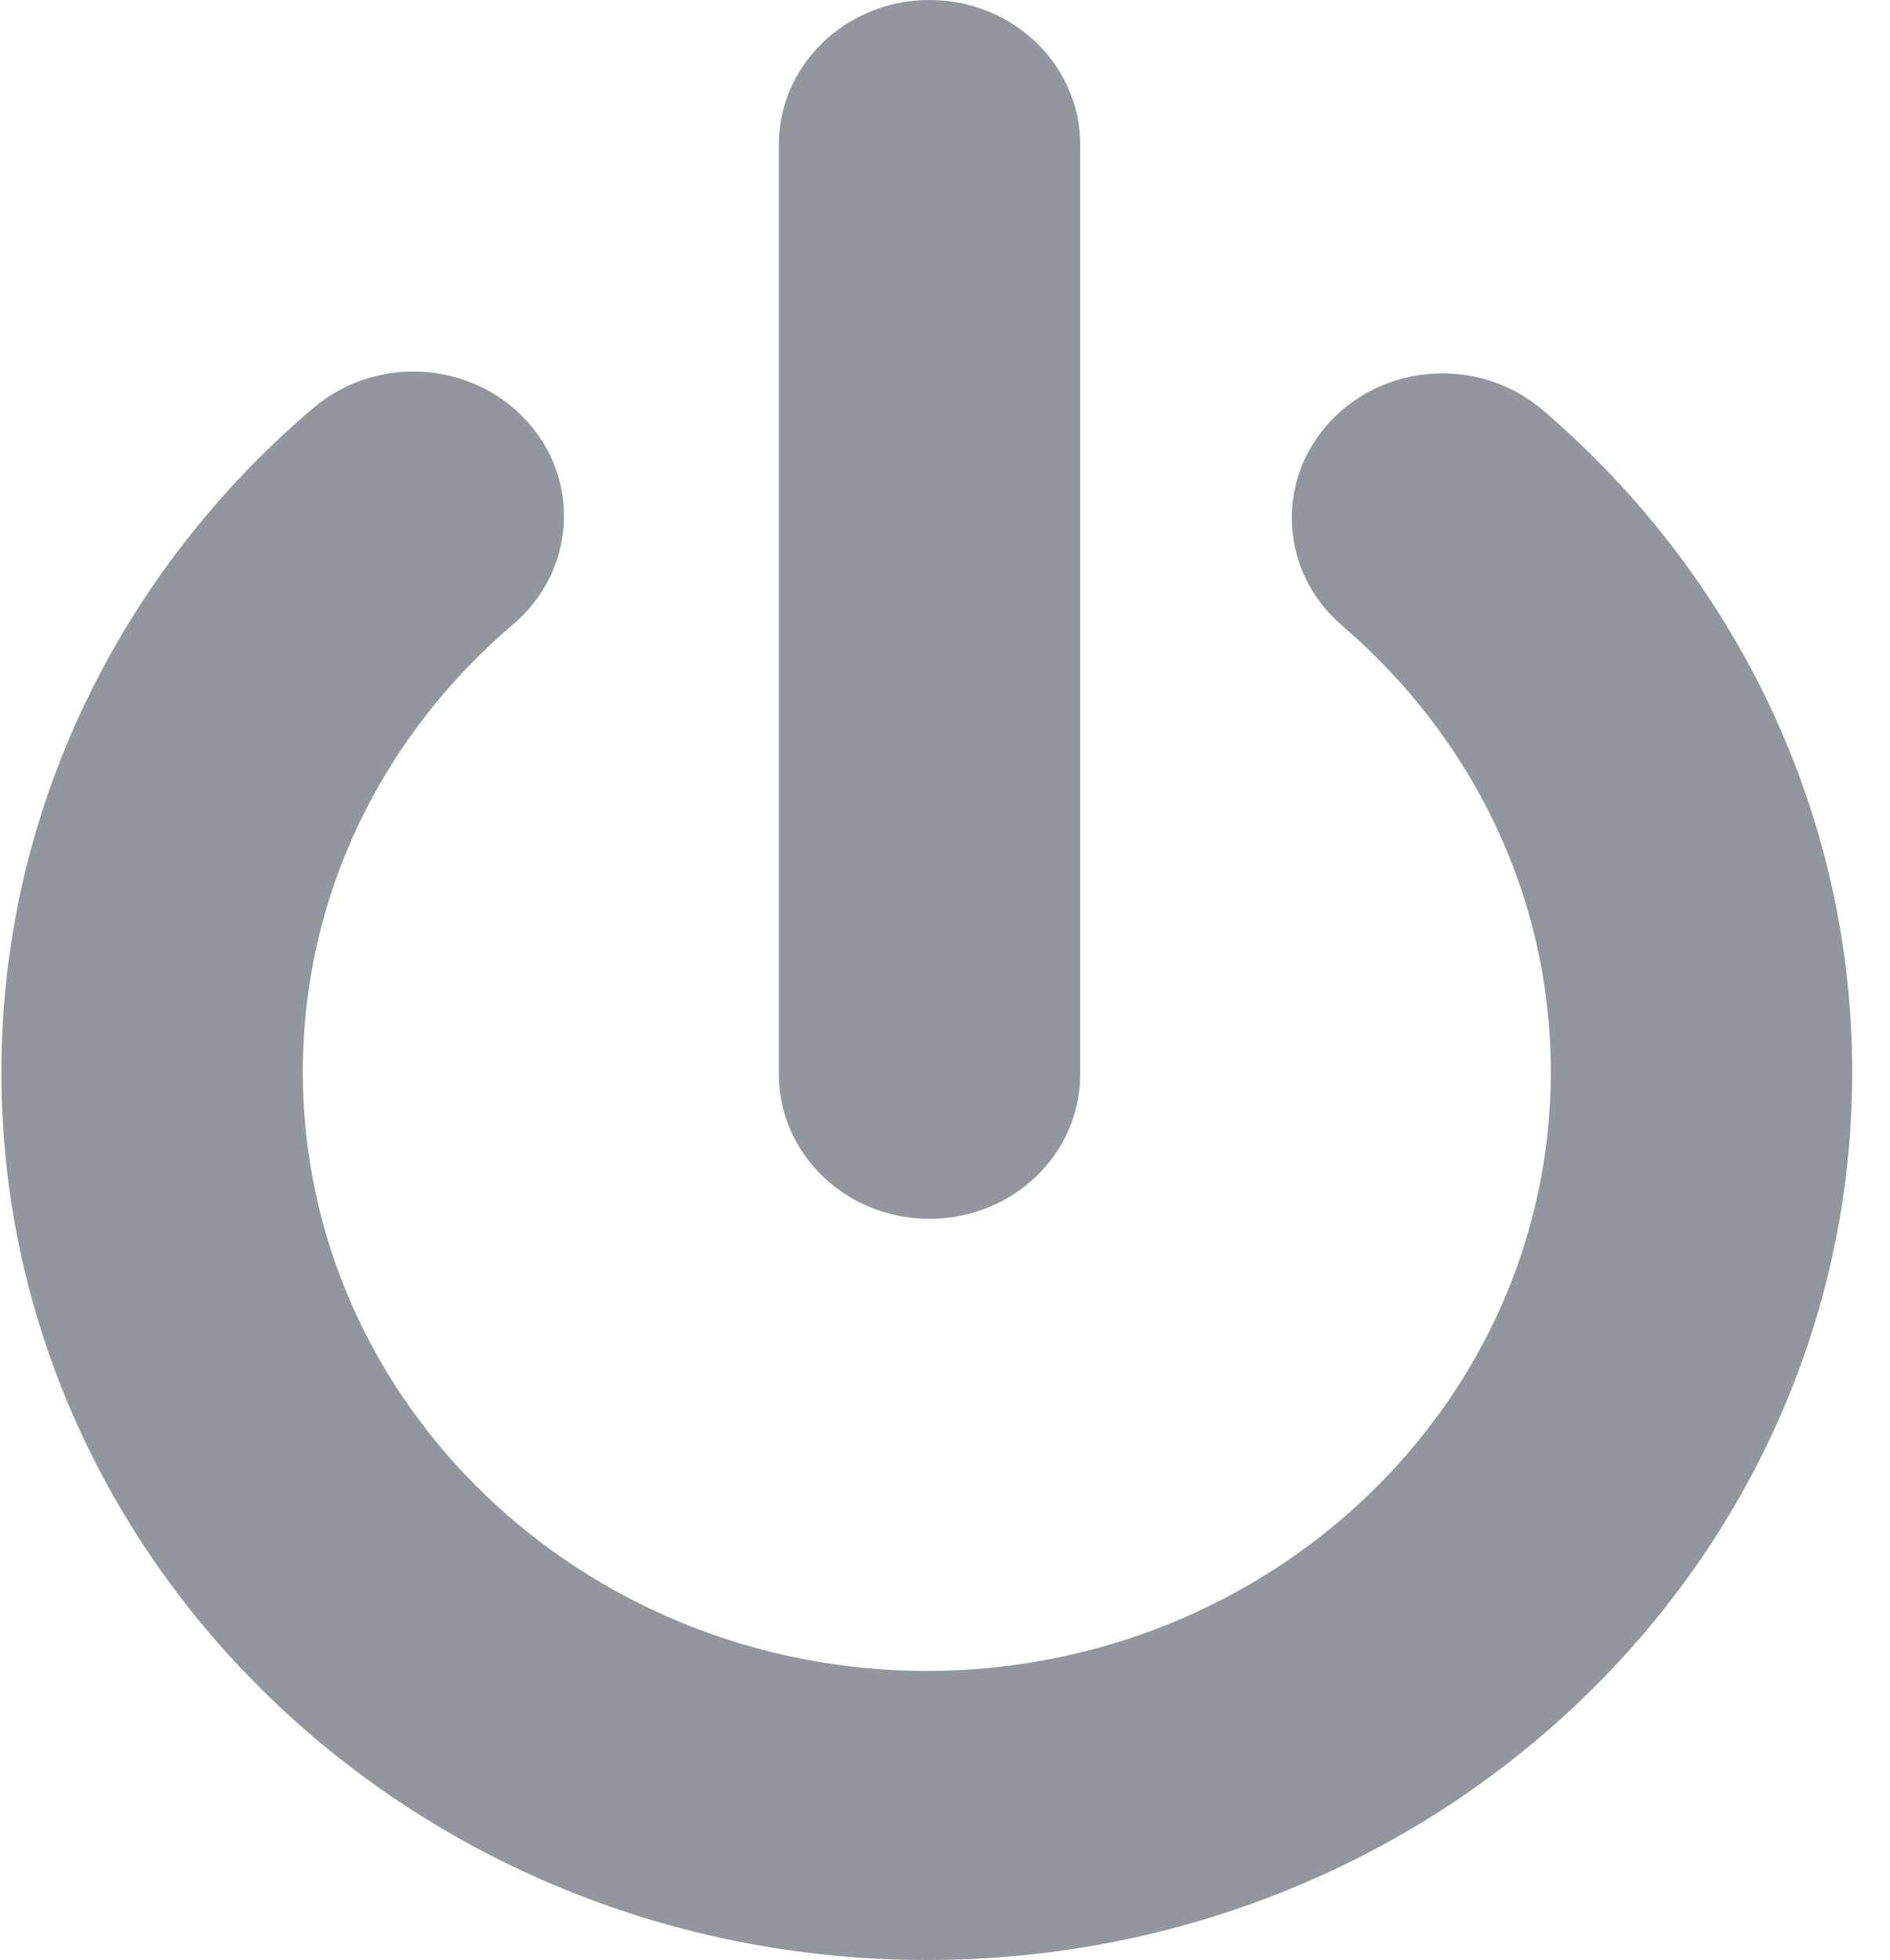
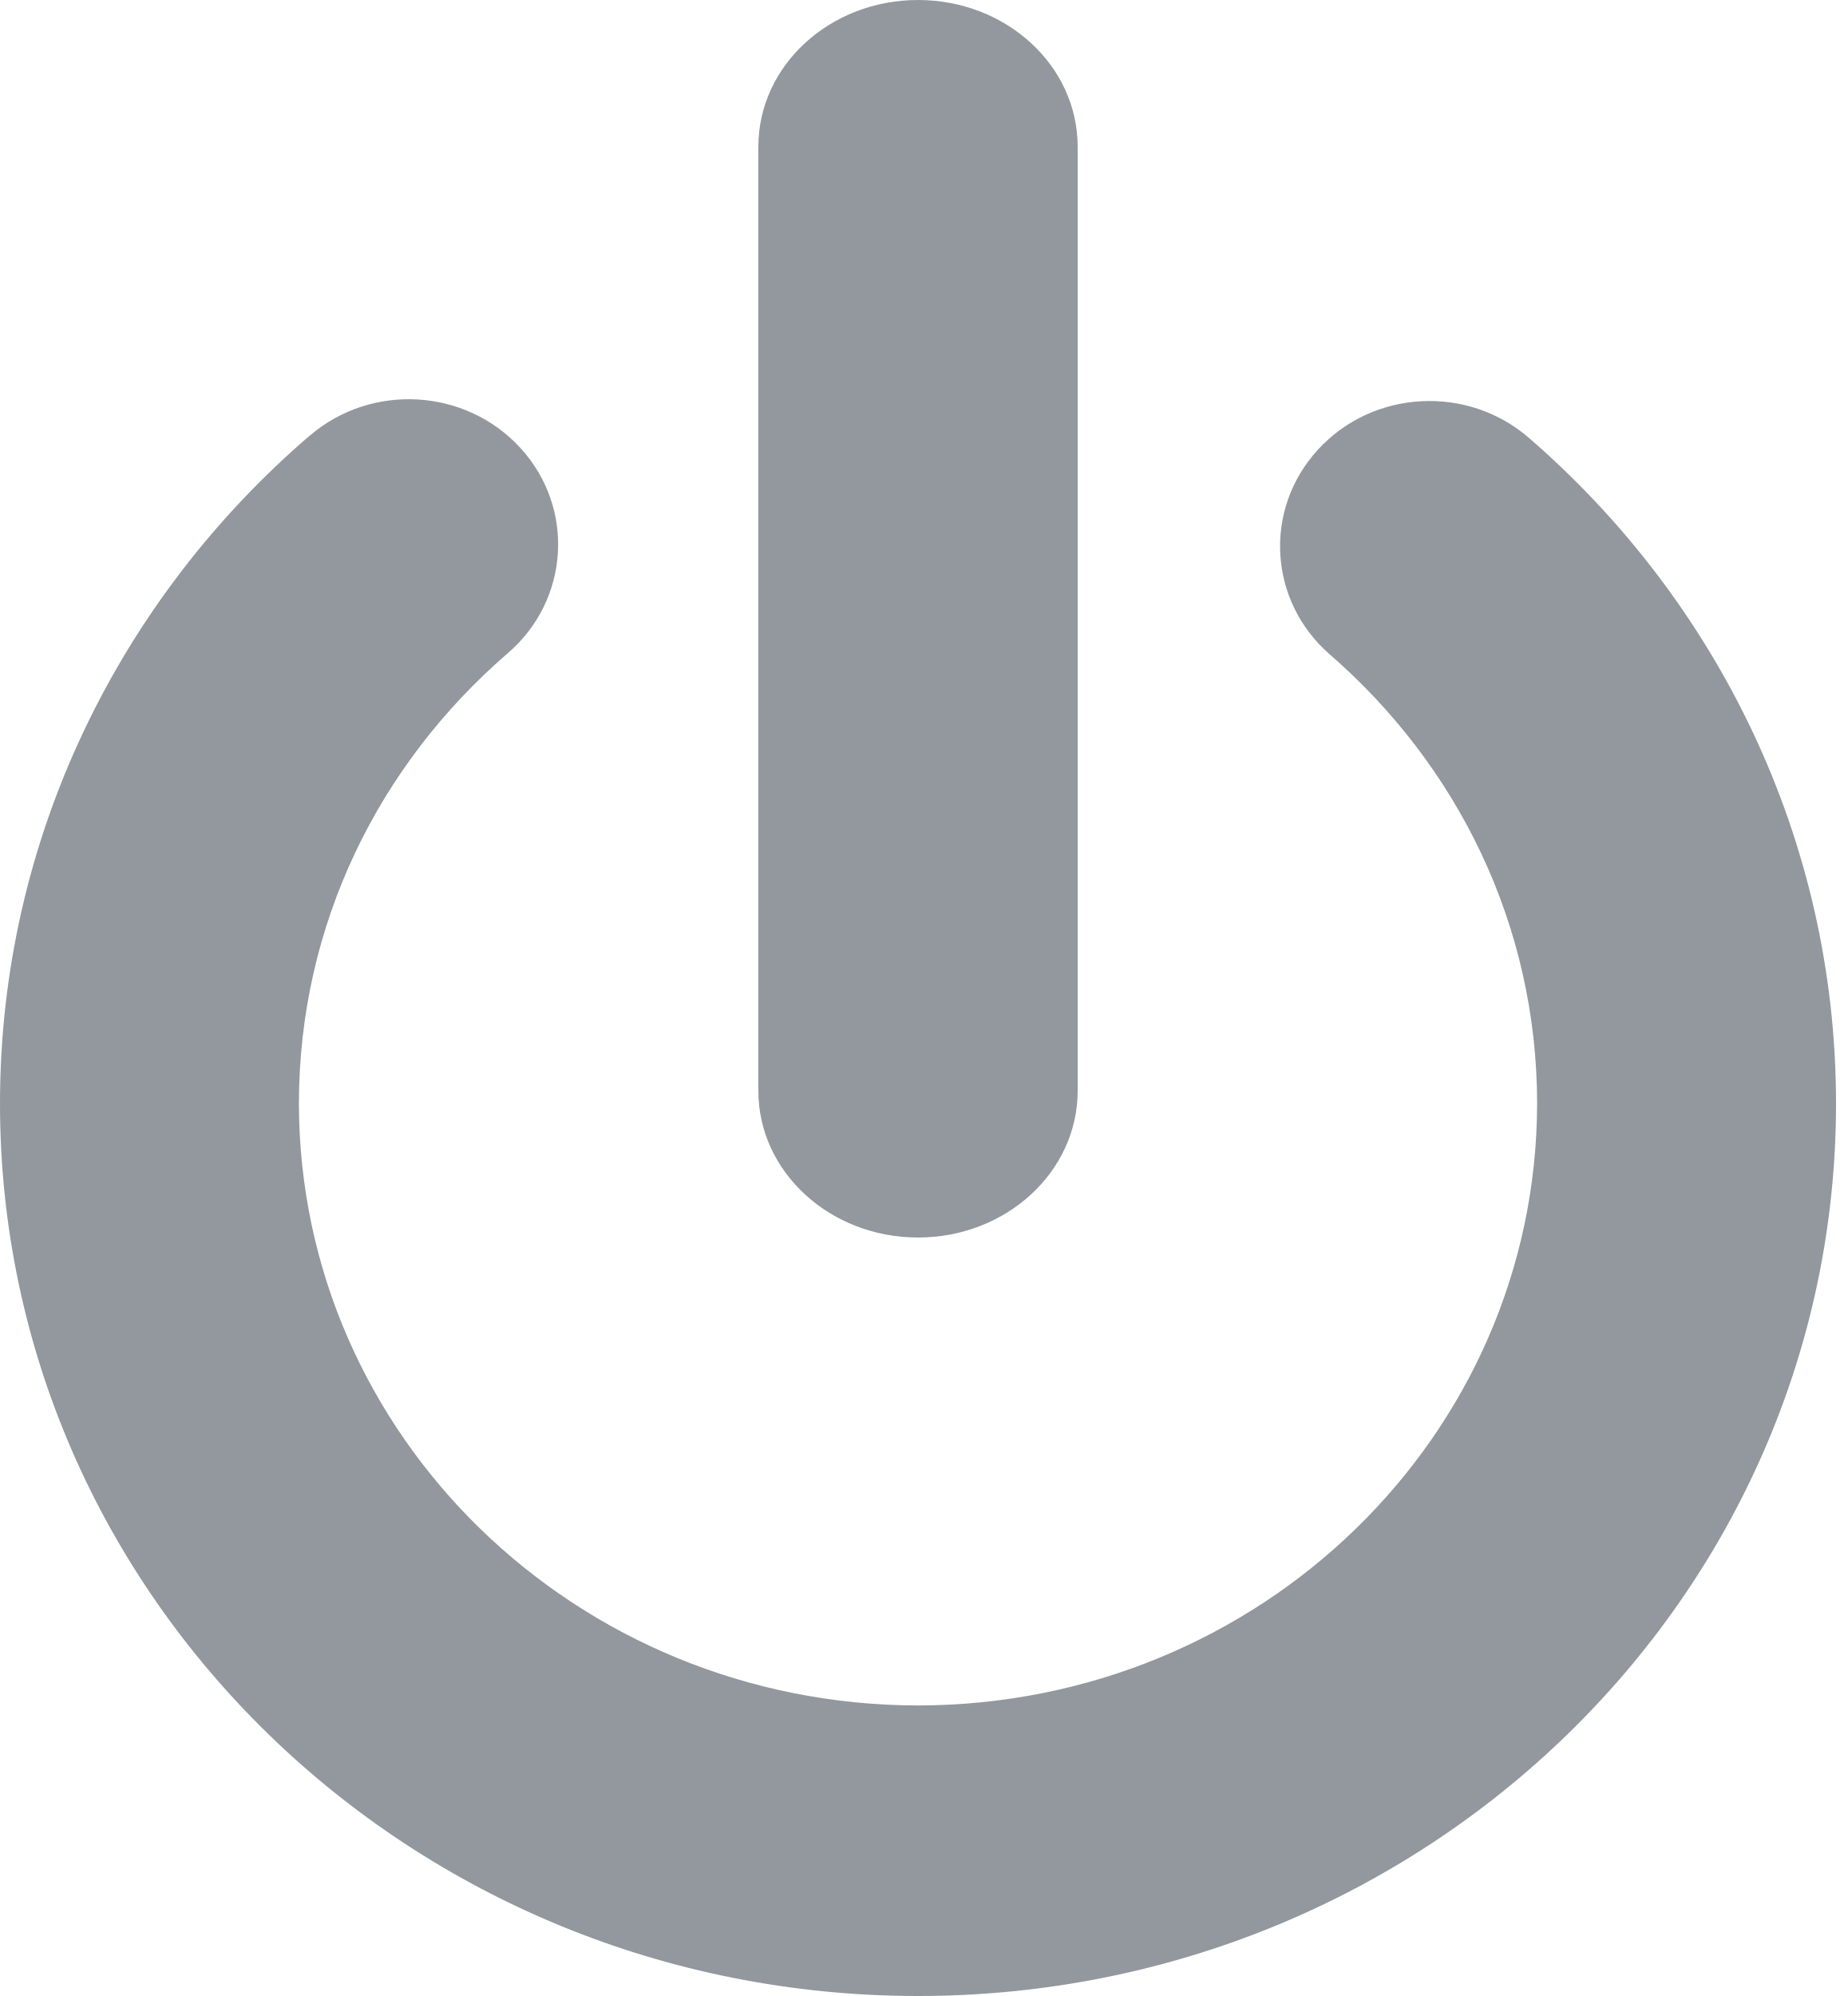
- <svg xmlns="http://www.w3.org/2000/svg" width="27" height="28" viewBox="0 0 27 28" fill="none">
-   <path d="M13.28 17.412C14.469 17.412 15.433 16.488 15.433 15.349V2.065C15.433 0.924 14.469 0 13.28 0C12.091 0 11.128 0.924 11.128 2.065V15.349C11.128 16.488 12.091 17.412 13.28 17.412Z" fill="#26313D" fill-opacity="0.5" />
-   <path d="M22.041 5.858C21.155 5.099 19.794 5.173 19.003 6.024C18.211 6.874 18.289 8.179 19.176 8.938C21.01 10.512 22.158 12.777 22.158 15.319C22.15 20.042 18.166 23.863 13.242 23.871C8.318 23.863 4.333 20.042 4.326 15.319C4.326 12.765 5.484 10.492 7.333 8.917C8.223 8.161 8.305 6.856 7.517 6.004C6.729 5.15 5.369 5.071 4.48 5.827L4.479 5.826C1.75 8.142 0.019 11.546 0.02 15.319C0.022 22.324 5.939 27.999 13.242 28C20.544 27.999 26.462 22.324 26.463 15.319C26.464 11.562 24.75 8.172 22.041 5.858Z" fill="#26313D" fill-opacity="0.5" />
+ <svg xmlns="http://www.w3.org/2000/svg" width="25" height="27" viewBox="0 0 25 27" fill="none">
+   <g opacity="0.5">
+     <path d="M12.42 16.74C13.613 16.74 14.58 15.851 14.58 14.756V1.985C14.58 0.888 13.613 0 12.42 0C11.227 0 10.26 0.888 10.26 1.985V14.756C10.26 15.851 11.227 16.74 12.42 16.74Z" fill="#26313D" />
+     <path d="M20.686 5.924C19.853 5.201 18.575 5.271 17.832 6.081C17.088 6.891 17.161 8.133 17.994 8.855C19.717 10.354 20.795 12.51 20.796 14.93C20.788 19.425 17.045 23.063 12.42 23.07C7.795 23.063 4.052 19.425 4.044 14.93C4.045 12.499 5.133 10.334 6.87 8.836C7.706 8.116 7.783 6.874 7.043 6.062C6.302 5.25 5.025 5.175 4.189 5.895L4.188 5.894C1.625 8.098 -0.001 11.338 2.41219e-07 14.93C0.001 21.597 5.56 26.999 12.42 27C19.28 26.999 24.839 21.597 24.84 14.93C24.841 11.354 23.23 8.126 20.686 5.924Z" fill="#26313D" />
+   </g>
</svg>
